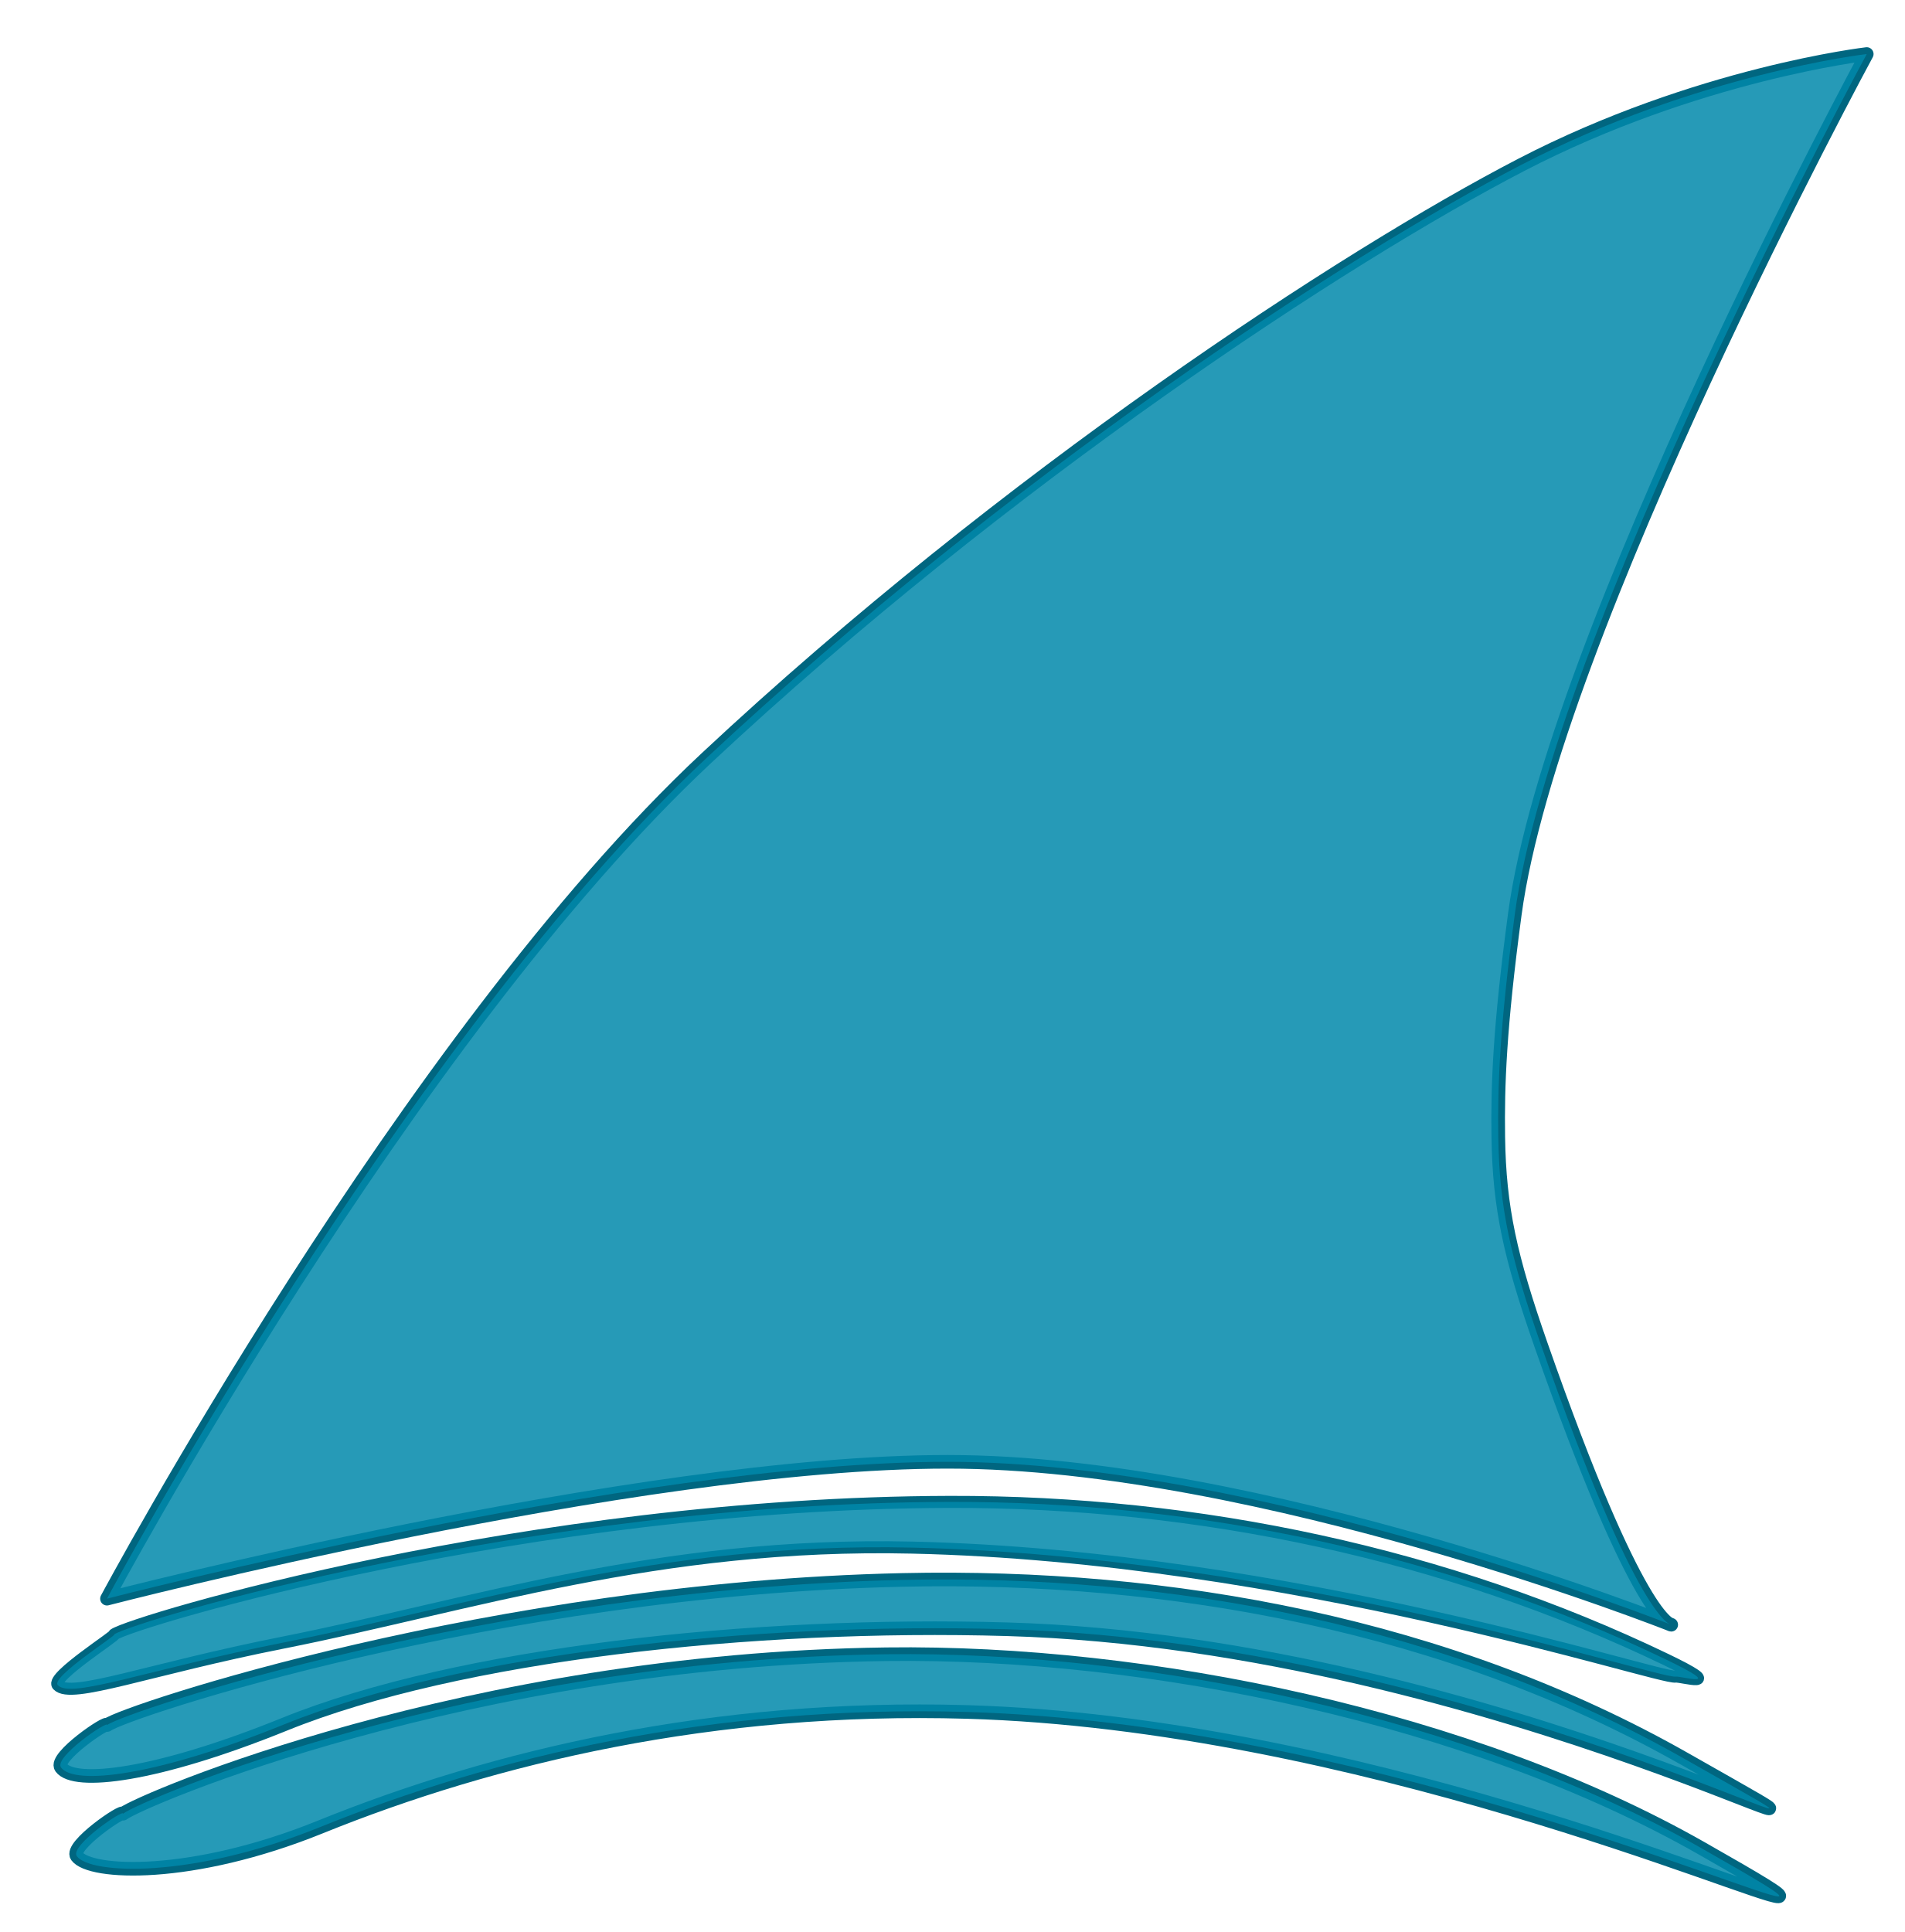
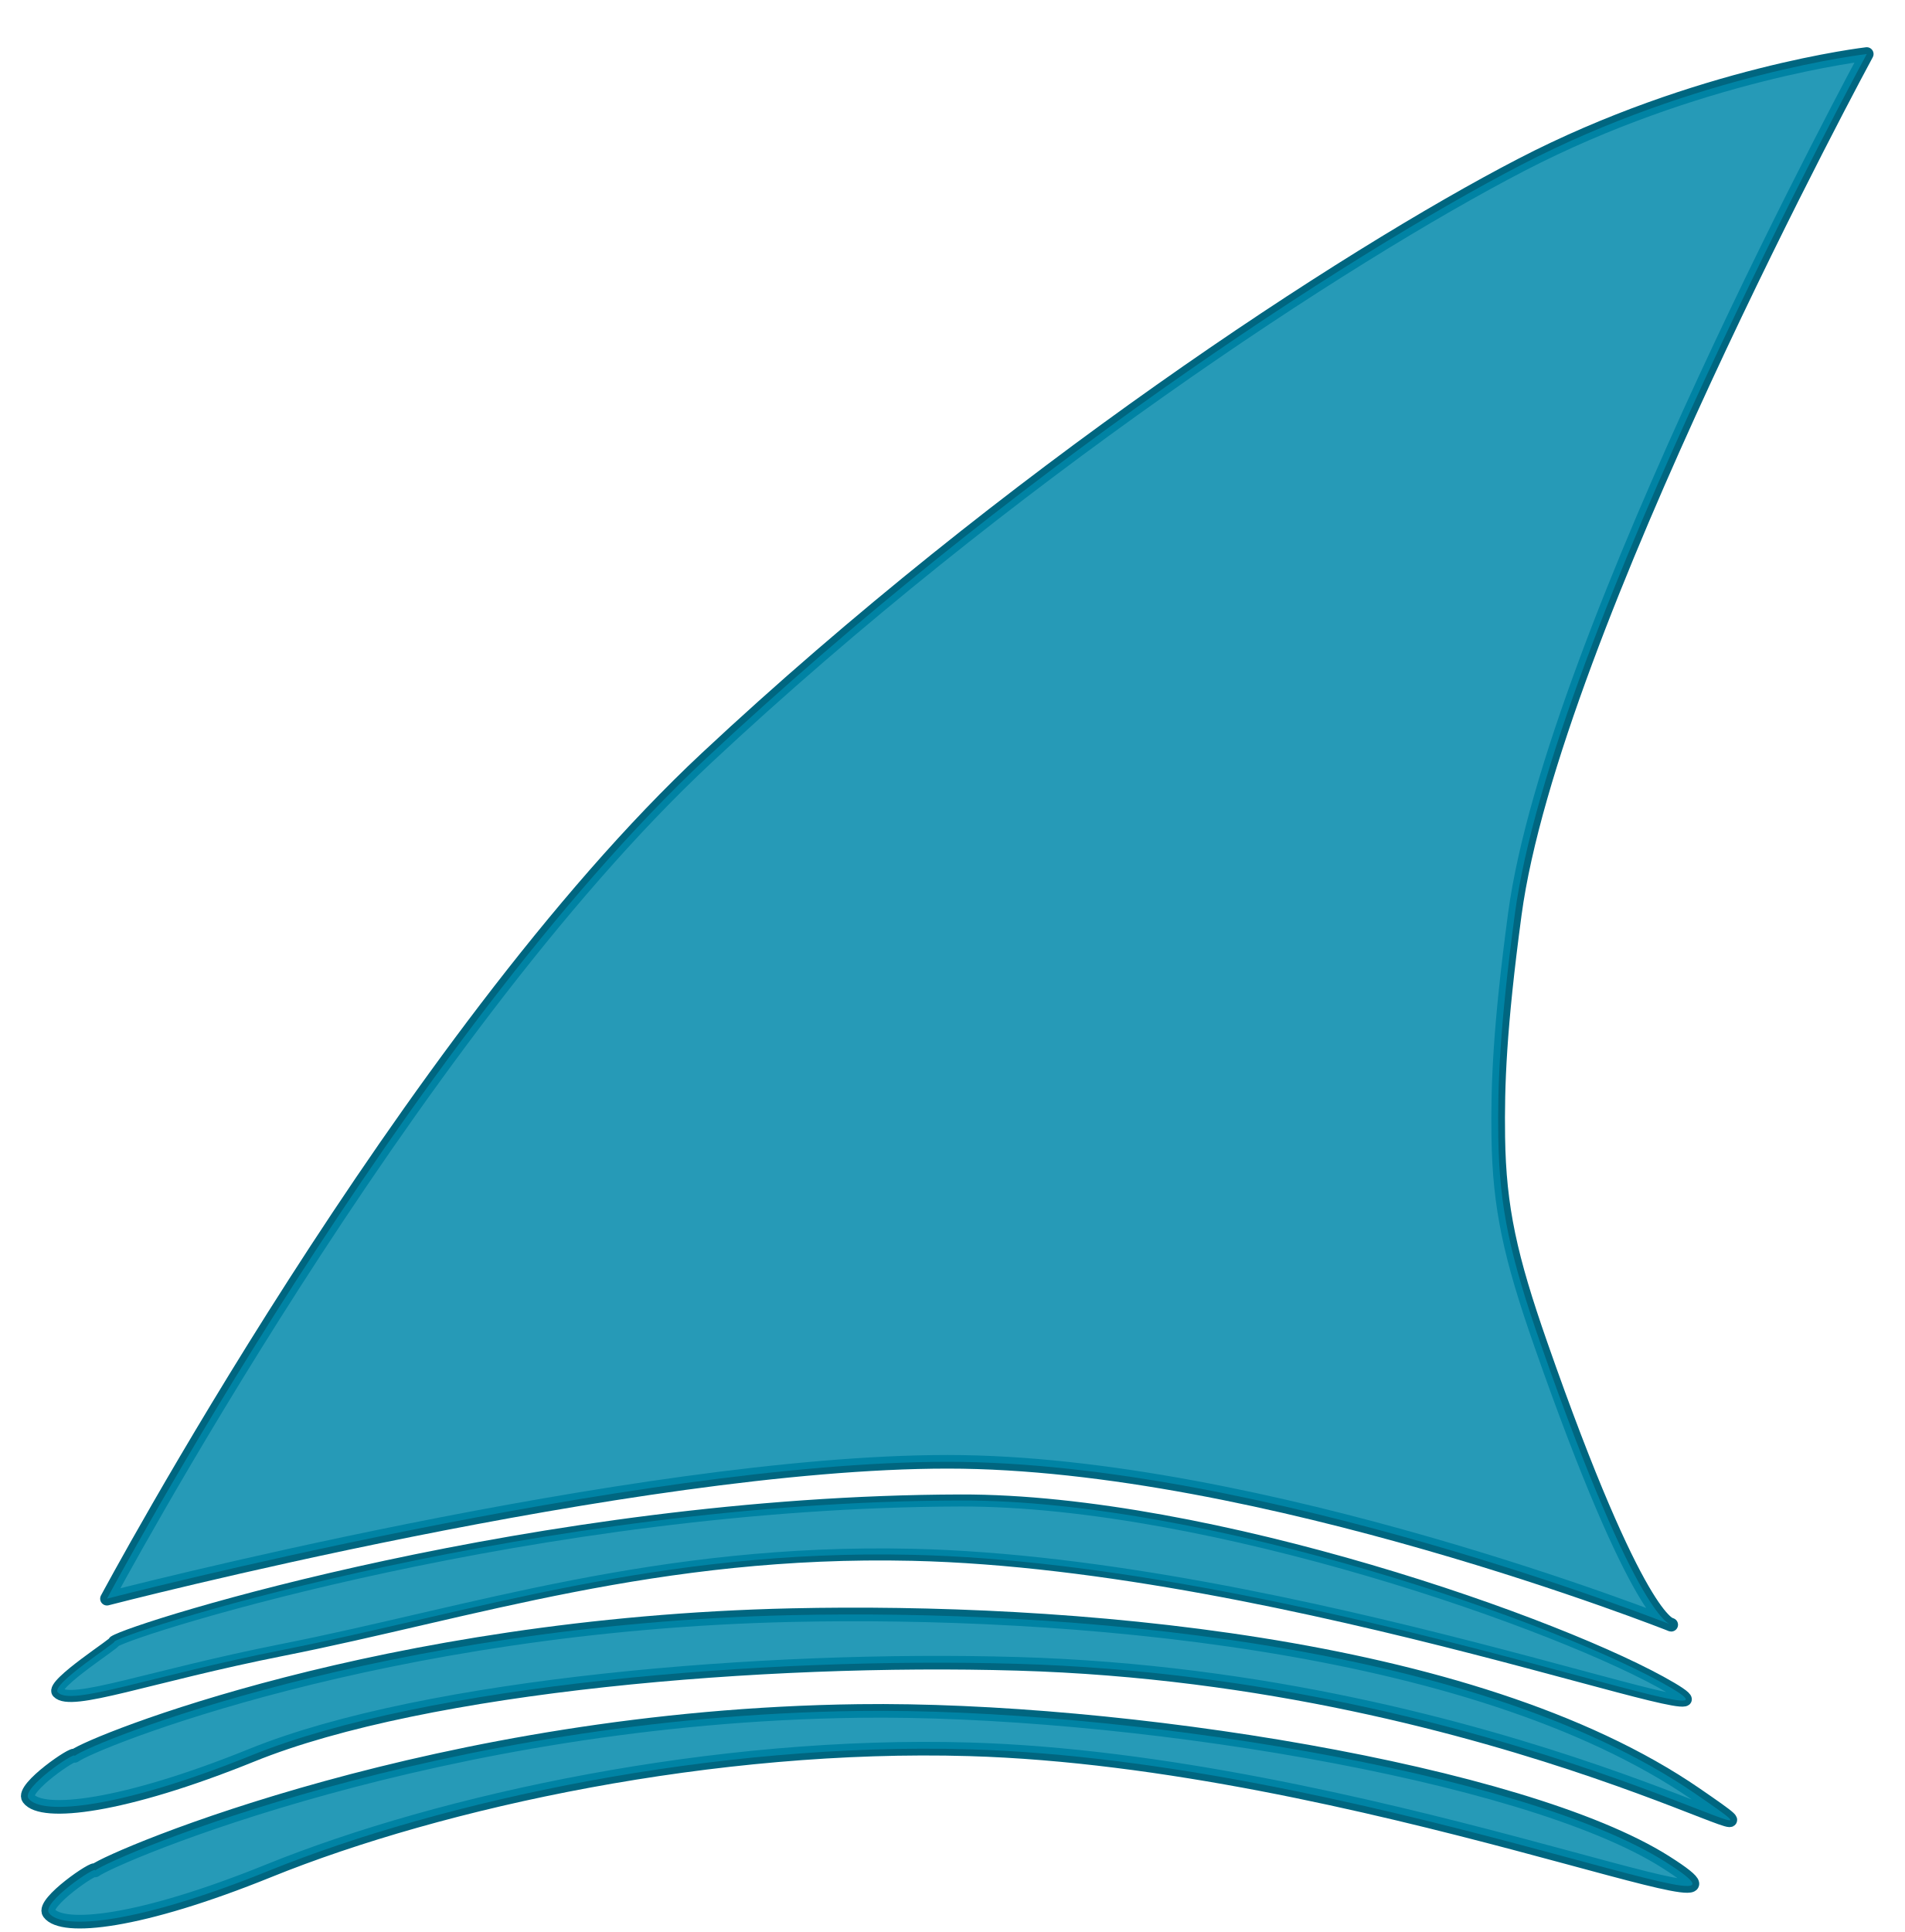
<svg xmlns="http://www.w3.org/2000/svg" viewBox="34 33 140 142">
  <g fill="#0088aa" fill-opacity="0.85" stroke="#006680" stroke-linecap="round" stroke-linejoin="round" paint-order="stroke">
    <path stroke-width="1" d="m 41.862,150.502 c 0,0 22.035,-41.197 44.071,-61.795 22.035,-20.598 46.945,-36.885 59.879,-43.592 12.934,-6.706 25.389,-8.144 25.389,-8.144 0,0 -23.108,42.664 -25.868,63.232 -1.12,8.348 -1.268,12.608 -1.213,16.371 0.076,5.204 0.883,8.818 3.129,15.245 7.188,20.565 9.581,20.598 9.581,20.598 0,0 -30.179,-11.976 -53.173,-11.976 -22.994,0 -61.795,10.06 -61.795,10.06 z" />
-     <path stroke-width="0.885" d="m 156.415,154.957 c 4.671,2.248 1.125,1.214 0.747,1.273 -1.229,0.19 -28.281,-8.85 -56.113,-9.483 -18.662,-0.425 -32.526,4.263 -46.251,6.984 -9.921,1.966 -15.582,4.163 -16.553,3.125 -0.552,-0.591 4.527,-3.793 4.145,-3.73 1.449,-0.978 30.374,-9.66 61.417,-9.738 18.344,-0.046 36.595,3.864 52.607,11.569 z" />
-     <path stroke-width="1" d="m 157.902,162.327 c 20.392,11.599 -13.527,-8.522 -49.878,-9.579 -18.645,-0.542 -40.352,1.814 -53.114,6.984 -9.477,3.838 -15.453,4.502 -16.424,3.176 -0.552,-0.754 3.468,-3.488 3.396,-3.123 1.27,-0.977 28.334,-9.998 58.44,-10.662 19.731,-0.435 40.18,3.307 57.581,13.205 z" />
-     <path stroke-width="1" d="m 159.064,168.848 c 4.413,2.51 6.09,3.514 5.639,3.535 -1.632,0.077 -31.152,-12.727 -59.636,-13.556 -18.645,-0.542 -34.762,3.285 -47.525,8.455 -9.477,3.838 -16.924,3.472 -17.895,2.147 -0.552,-0.754 3.468,-3.488 3.396,-3.123 1.292,-0.994 25.309,-11.318 56.1,-11.721 19.277,-0.252 42.998,4.637 59.921,14.263 z" />
+     <path stroke-width="0.885" d="m 156.824,157.06 c 7.765,4.584 -27.943,-9.151 -55.774,-9.784 -18.662,-0.425 -32.526,4.263 -46.251,6.984 -9.921,1.966 -15.582,4.163 -16.553,3.125 -0.552,-0.591 4.527,-3.793 4.145,-3.73 1.449,-0.978 31.166,-10.294 62.208,-10.371 18.344,-0.046 44.46,9.193 52.225,13.777 z" />
+     <path stroke-width="1" d="m 158.649,164.868 c 10.646,7.317 -13.527,-8.522 -49.878,-9.579 -18.645,-0.542 -43.493,1.545 -56.256,6.714 -9.477,3.838 -15.453,4.502 -16.424,3.176 -0.552,-0.754 3.468,-3.488 3.396,-3.123 1.27,-0.977 22.633,-9.682 52.738,-10.346 19.731,-0.435 49.926,1.818 66.423,13.157 z" />
+     <path stroke-width="1" d="m 156.414,169.853 c 10.465,6.619 -22.698,-7.452 -51.182,-8.281 -18.645,-0.542 -38.722,3.76 -51.484,8.93 -9.477,3.838 -15.182,4.422 -16.152,3.097 -0.552,-0.754 3.468,-3.488 3.396,-3.123 1.292,-0.994 25.309,-11.318 56.1,-11.721 19.277,-0.252 48.858,4.479 59.323,11.098 z" />
  </g>
</svg>
